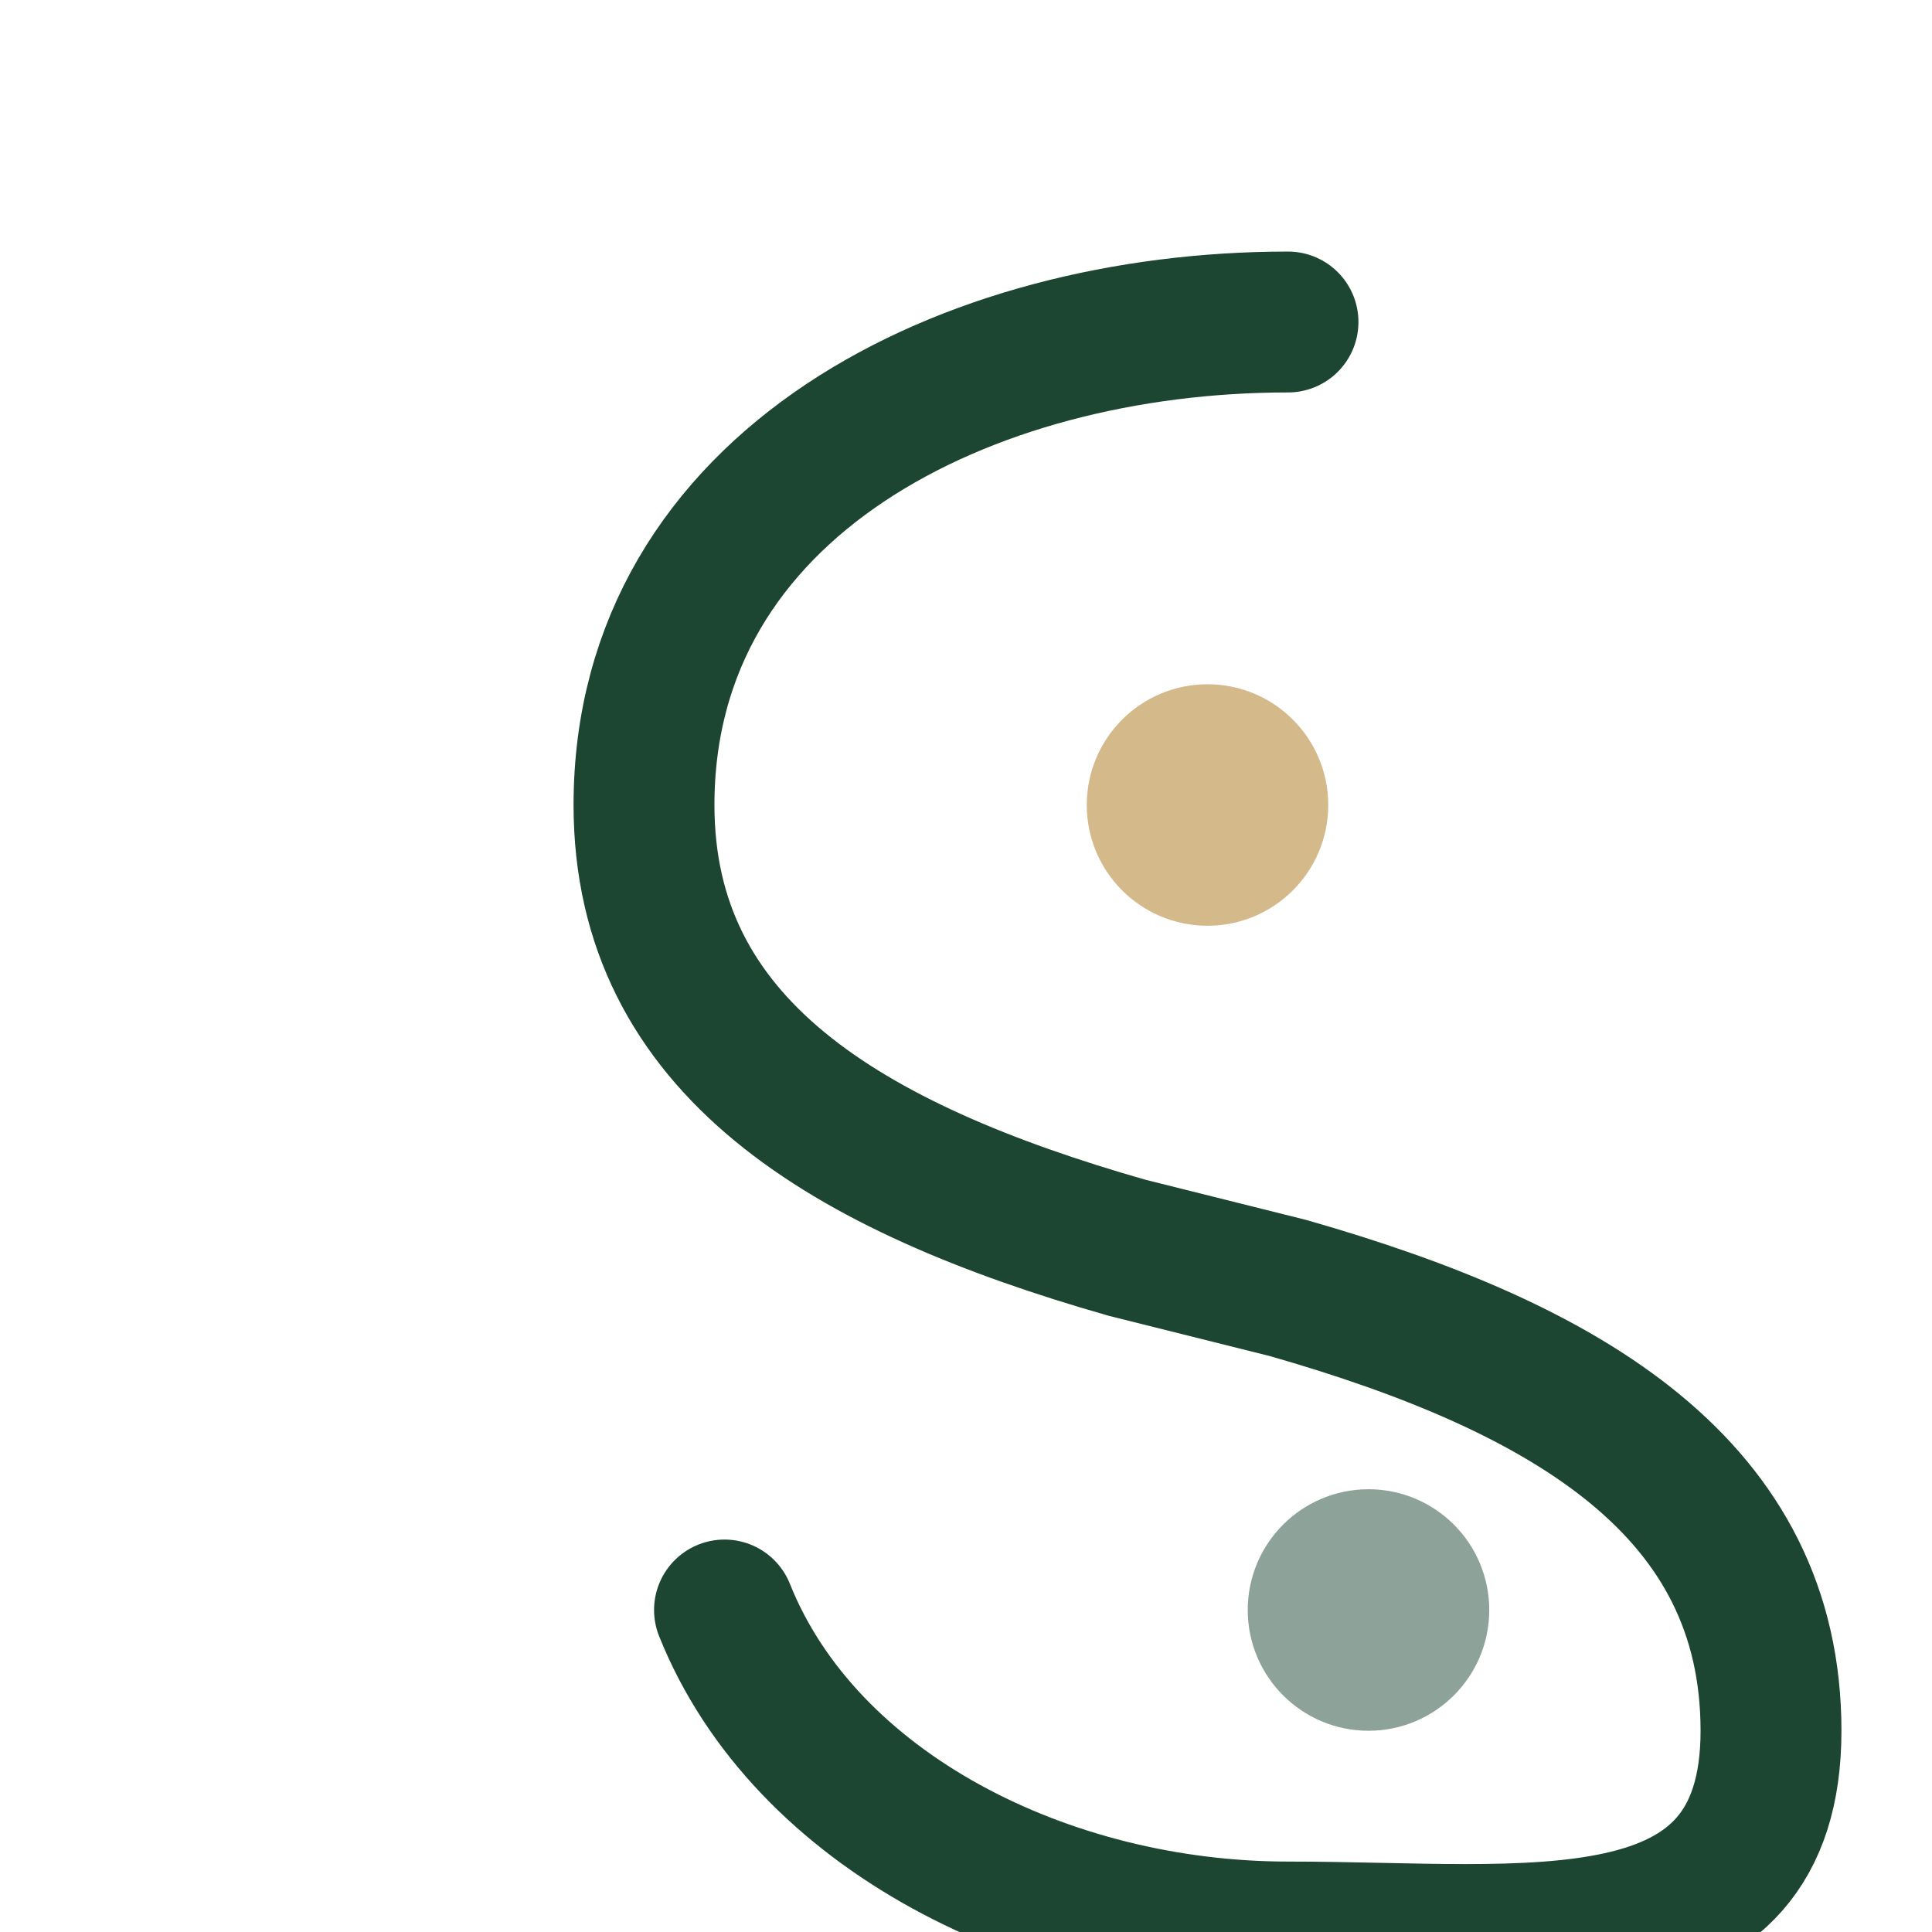
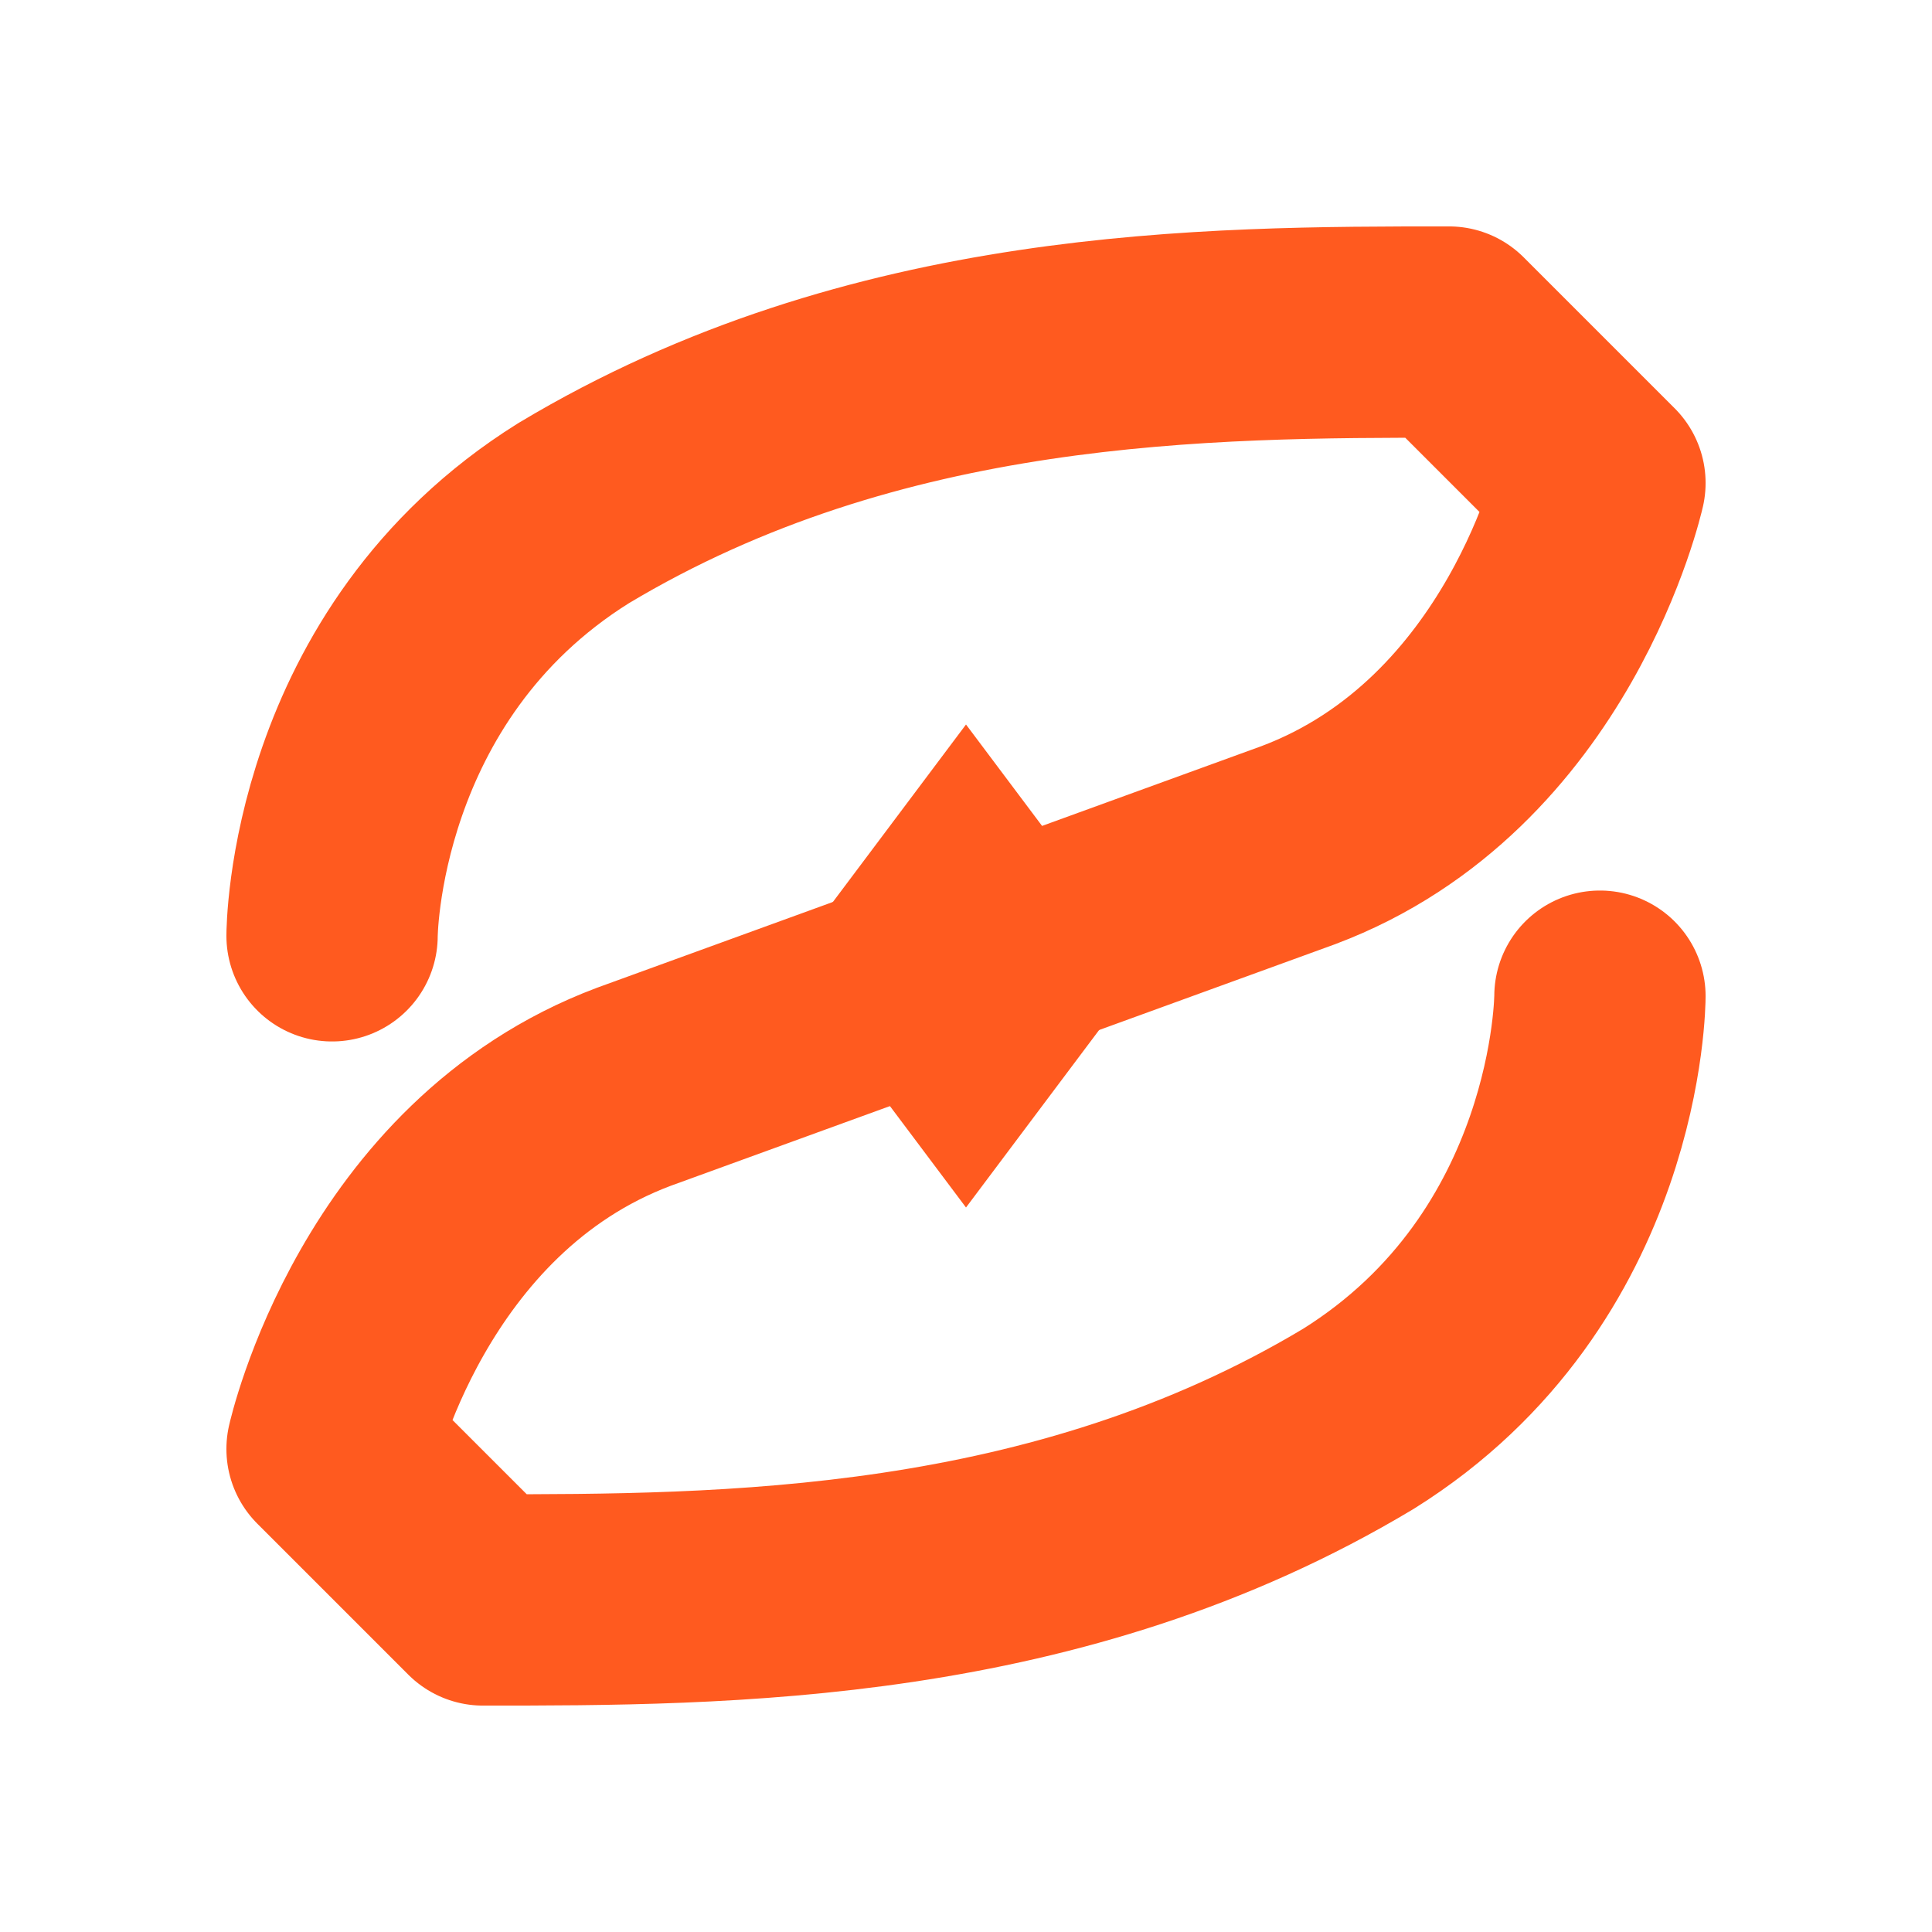
- <svg xmlns="http://www.w3.org/2000/svg" viewBox="0 0 48 48" fill="none" role="img" aria-label="SAVRIVO">
-   <path d="M32 8 C24 8 16 12 16 20 C16 26 21 29 28 31 L32 32 C39 34 44 37 44 43 C44 49 38 48 32 48 C26 48 20 45 18 40" stroke="#1C4532" stroke-width="3.5" stroke-linecap="round" fill="none" />
-   <circle cx="30" cy="20" r="3" fill="#C9A96E" opacity="0.8" />
-   <circle cx="34" cy="40" r="3" fill="#1C4532" opacity="0.5" />
+ <svg xmlns="http://www.w3.org/2000/svg" viewBox="0 0 64 64" fill="none" role="img" aria-label="SAVRIVO Icon">
+   <path d="M48 11L53 16C53 16 51 25 43 28L21 36C13 39 11 48 11 48L16 53C24 53 35 53 45 47C53 42 53 33 53 33M16 53L11 48C11 48 13 39 21 36L43 28C51 25 53 16 53 16L48 11C40 11 29 11 19 17C11 22 11 31 11 31" stroke="#FF5A1F" stroke-width="7" stroke-linecap="round" stroke-linejoin="round" />
+   <polygon points="32,24 38,32 32,40 26,32" fill="#FF5A1F" />
</svg>
